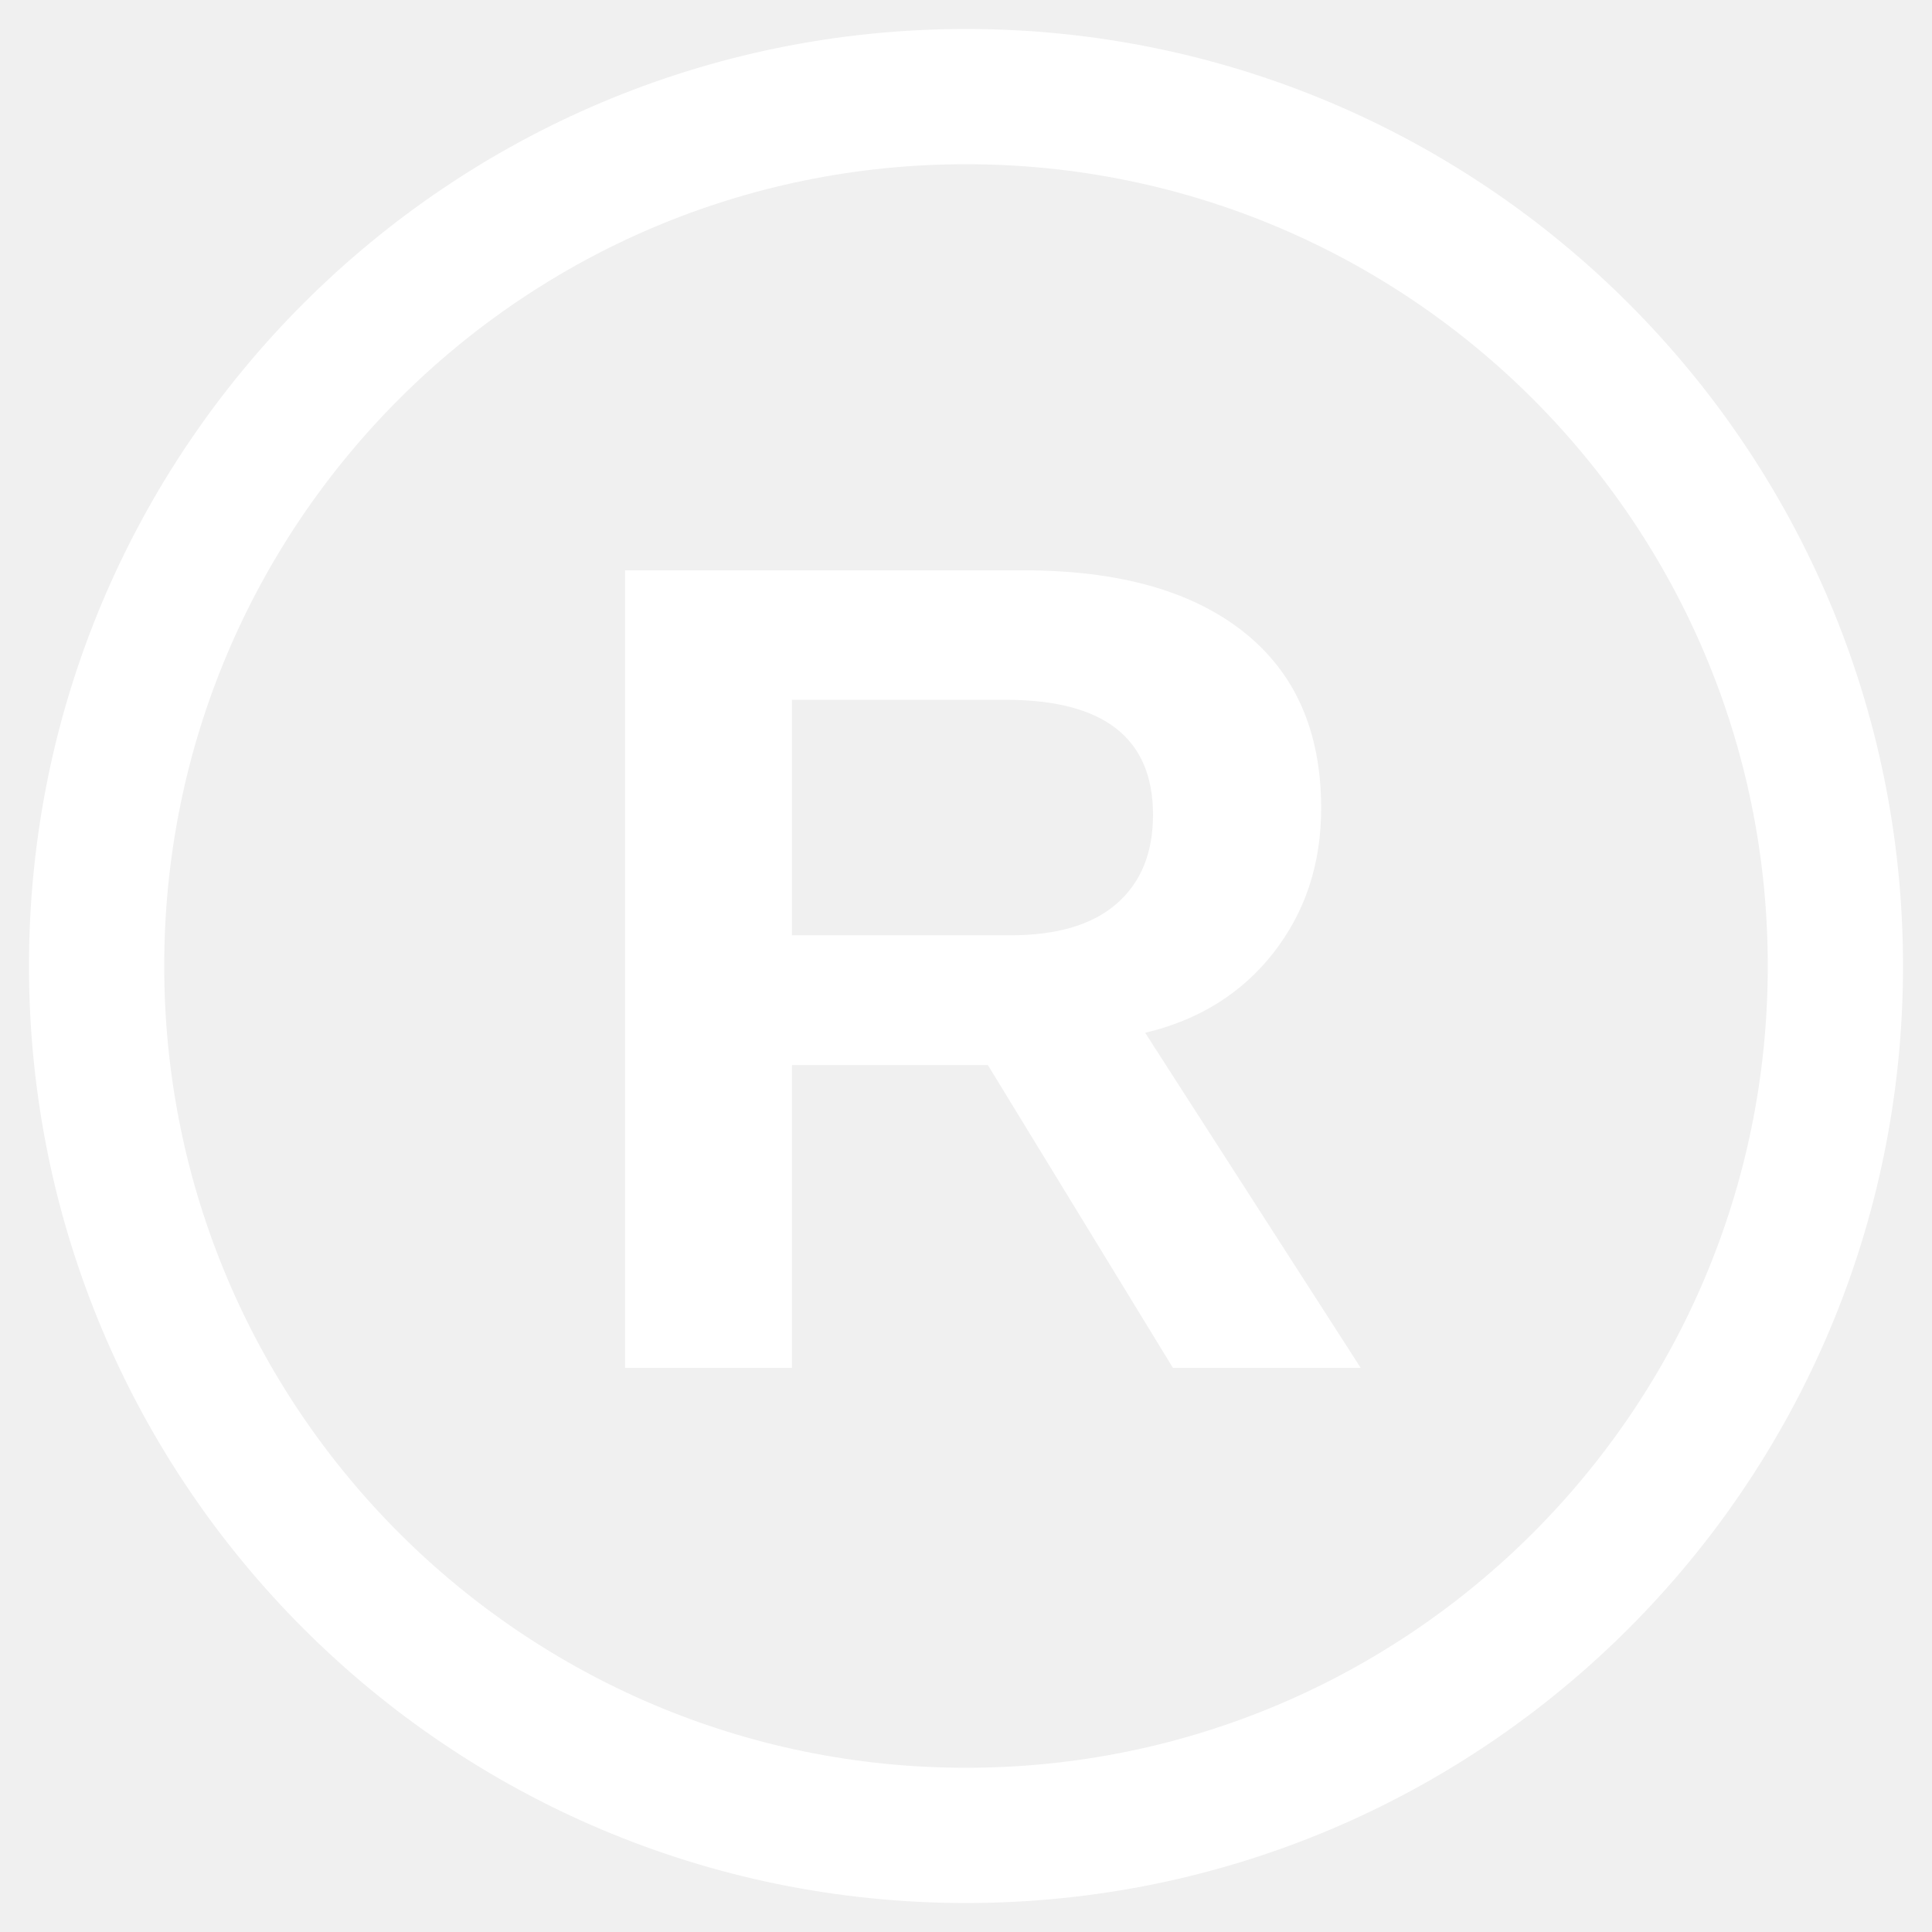
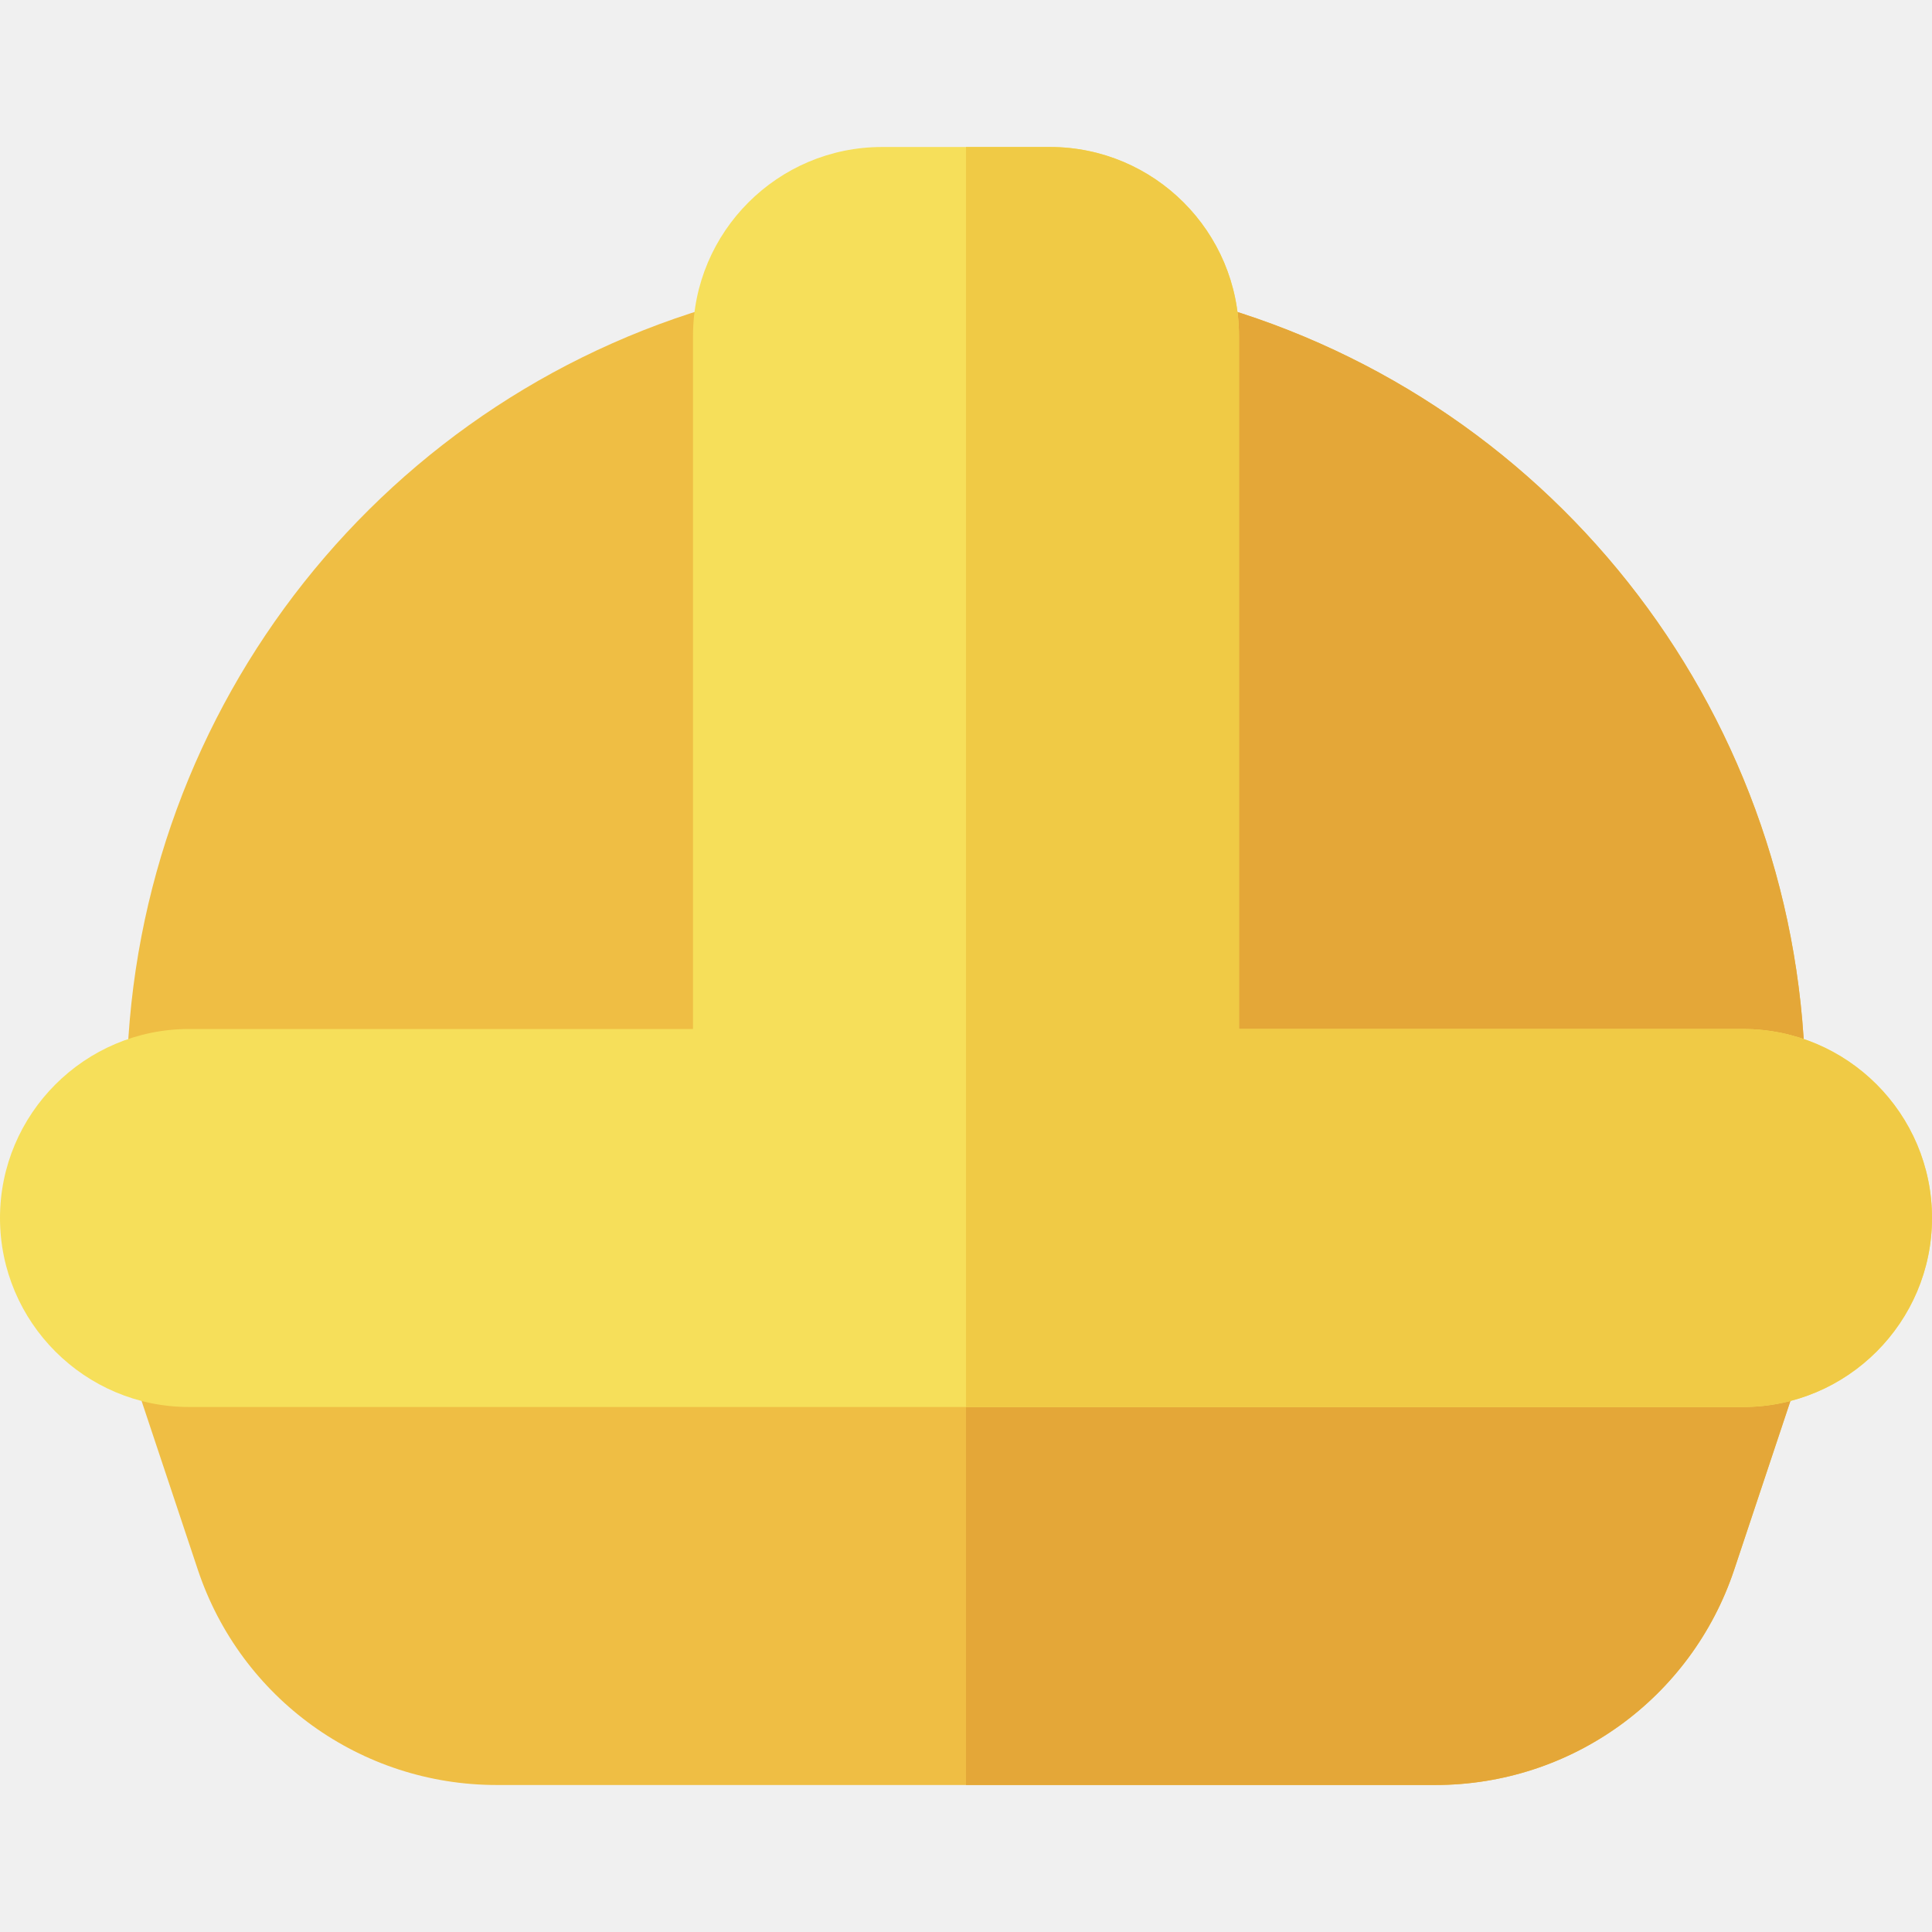
- <svg xmlns="http://www.w3.org/2000/svg" width="100" height="100" viewBox="0 0 100 100">
-   <circle cx="50" cy="50" r="45" fill="none" stroke="white" stroke-width="7" />
-   <text x="50%" y="50%" text-anchor="middle" dominant-baseline="central" font-family="SF Pro Display, Arial, Helvetica, sans-serif" font-size="60" font-weight="bold" fill="white" style="letter-spacing:0.02em;">
-     R
-   </text>
+ <svg xmlns="http://www.w3.org/2000/svg" height="200px" width="200px" version="1.1" id="Layer_1" viewBox="0 0 512 512" xml:space="preserve" fill="#000000">
+   <g id="SVGRepo_bgCarrier" stroke-width="0" />
+   <g id="SVGRepo_tracerCarrier" stroke-linecap="round" stroke-linejoin="round" />
+   <g id="SVGRepo_iconCarrier">
+     <path style="fill:#EFBE44;" d="M380.386,473.043H131.614c-35.989,0-67.816-22.94-79.195-57.076l-18.168-54.516 c-1.701-5.087-0.848-10.685,2.294-15.038c3.134-4.354,8.179-6.935,13.542-6.935h411.826c5.369,0,10.402,2.581,13.544,6.934 c3.141,4.353,3.989,9.951,2.294,15.038l-18.163,54.511C448.201,450.104,416.375,473.043,380.386,473.043z" />
+     <path style="fill:#E4A738;" d="M461.913,339.478H256v133.565h124.386c35.989,0,67.816-22.94,79.201-57.081l18.163-54.511 c1.695-5.087,0.848-10.685-2.294-15.038S467.282,339.478,461.913,339.478z" />
+     <path style="fill:#EFBE44;" d="M315.815,79.185h-119.63C102.146,103.393,36.093,187.091,33.626,283.826h444.749 C475.907,187.091,409.854,103.393,315.815,79.185z" />
+     <path style="fill:#E4A738;" d="M256,79.185v204.641h222.374c-2.468-96.735-68.521-180.433-162.559-204.641 C315.815,79.185,256,79.185,256,79.185z" />
+     <path style="fill:#F6DF5A;" d="M461.913,272.696H328.348V89.043c0-27.619-22.468-50.087-50.087-50.087h-44.522 c-27.619,0-50.087,22.468-50.087,50.087v183.652H50.087C22.468,272.696,0,295.164,0,322.783s22.468,50.087,50.087,50.087h411.826 c27.619,0,50.087-22.468,50.087-50.087S489.532,272.696,461.913,272.696z" />
+     <path style="fill:#F0CA45;" d="M461.913,272.696H328.348V89.043c0-27.619-22.468-50.087-50.087-50.087H256v233.739v33.391v66.783 h205.913c27.619,0,50.087-22.468,50.087-50.087S489.532,272.696,461.913,272.696z" />
+   </g>
</svg>
